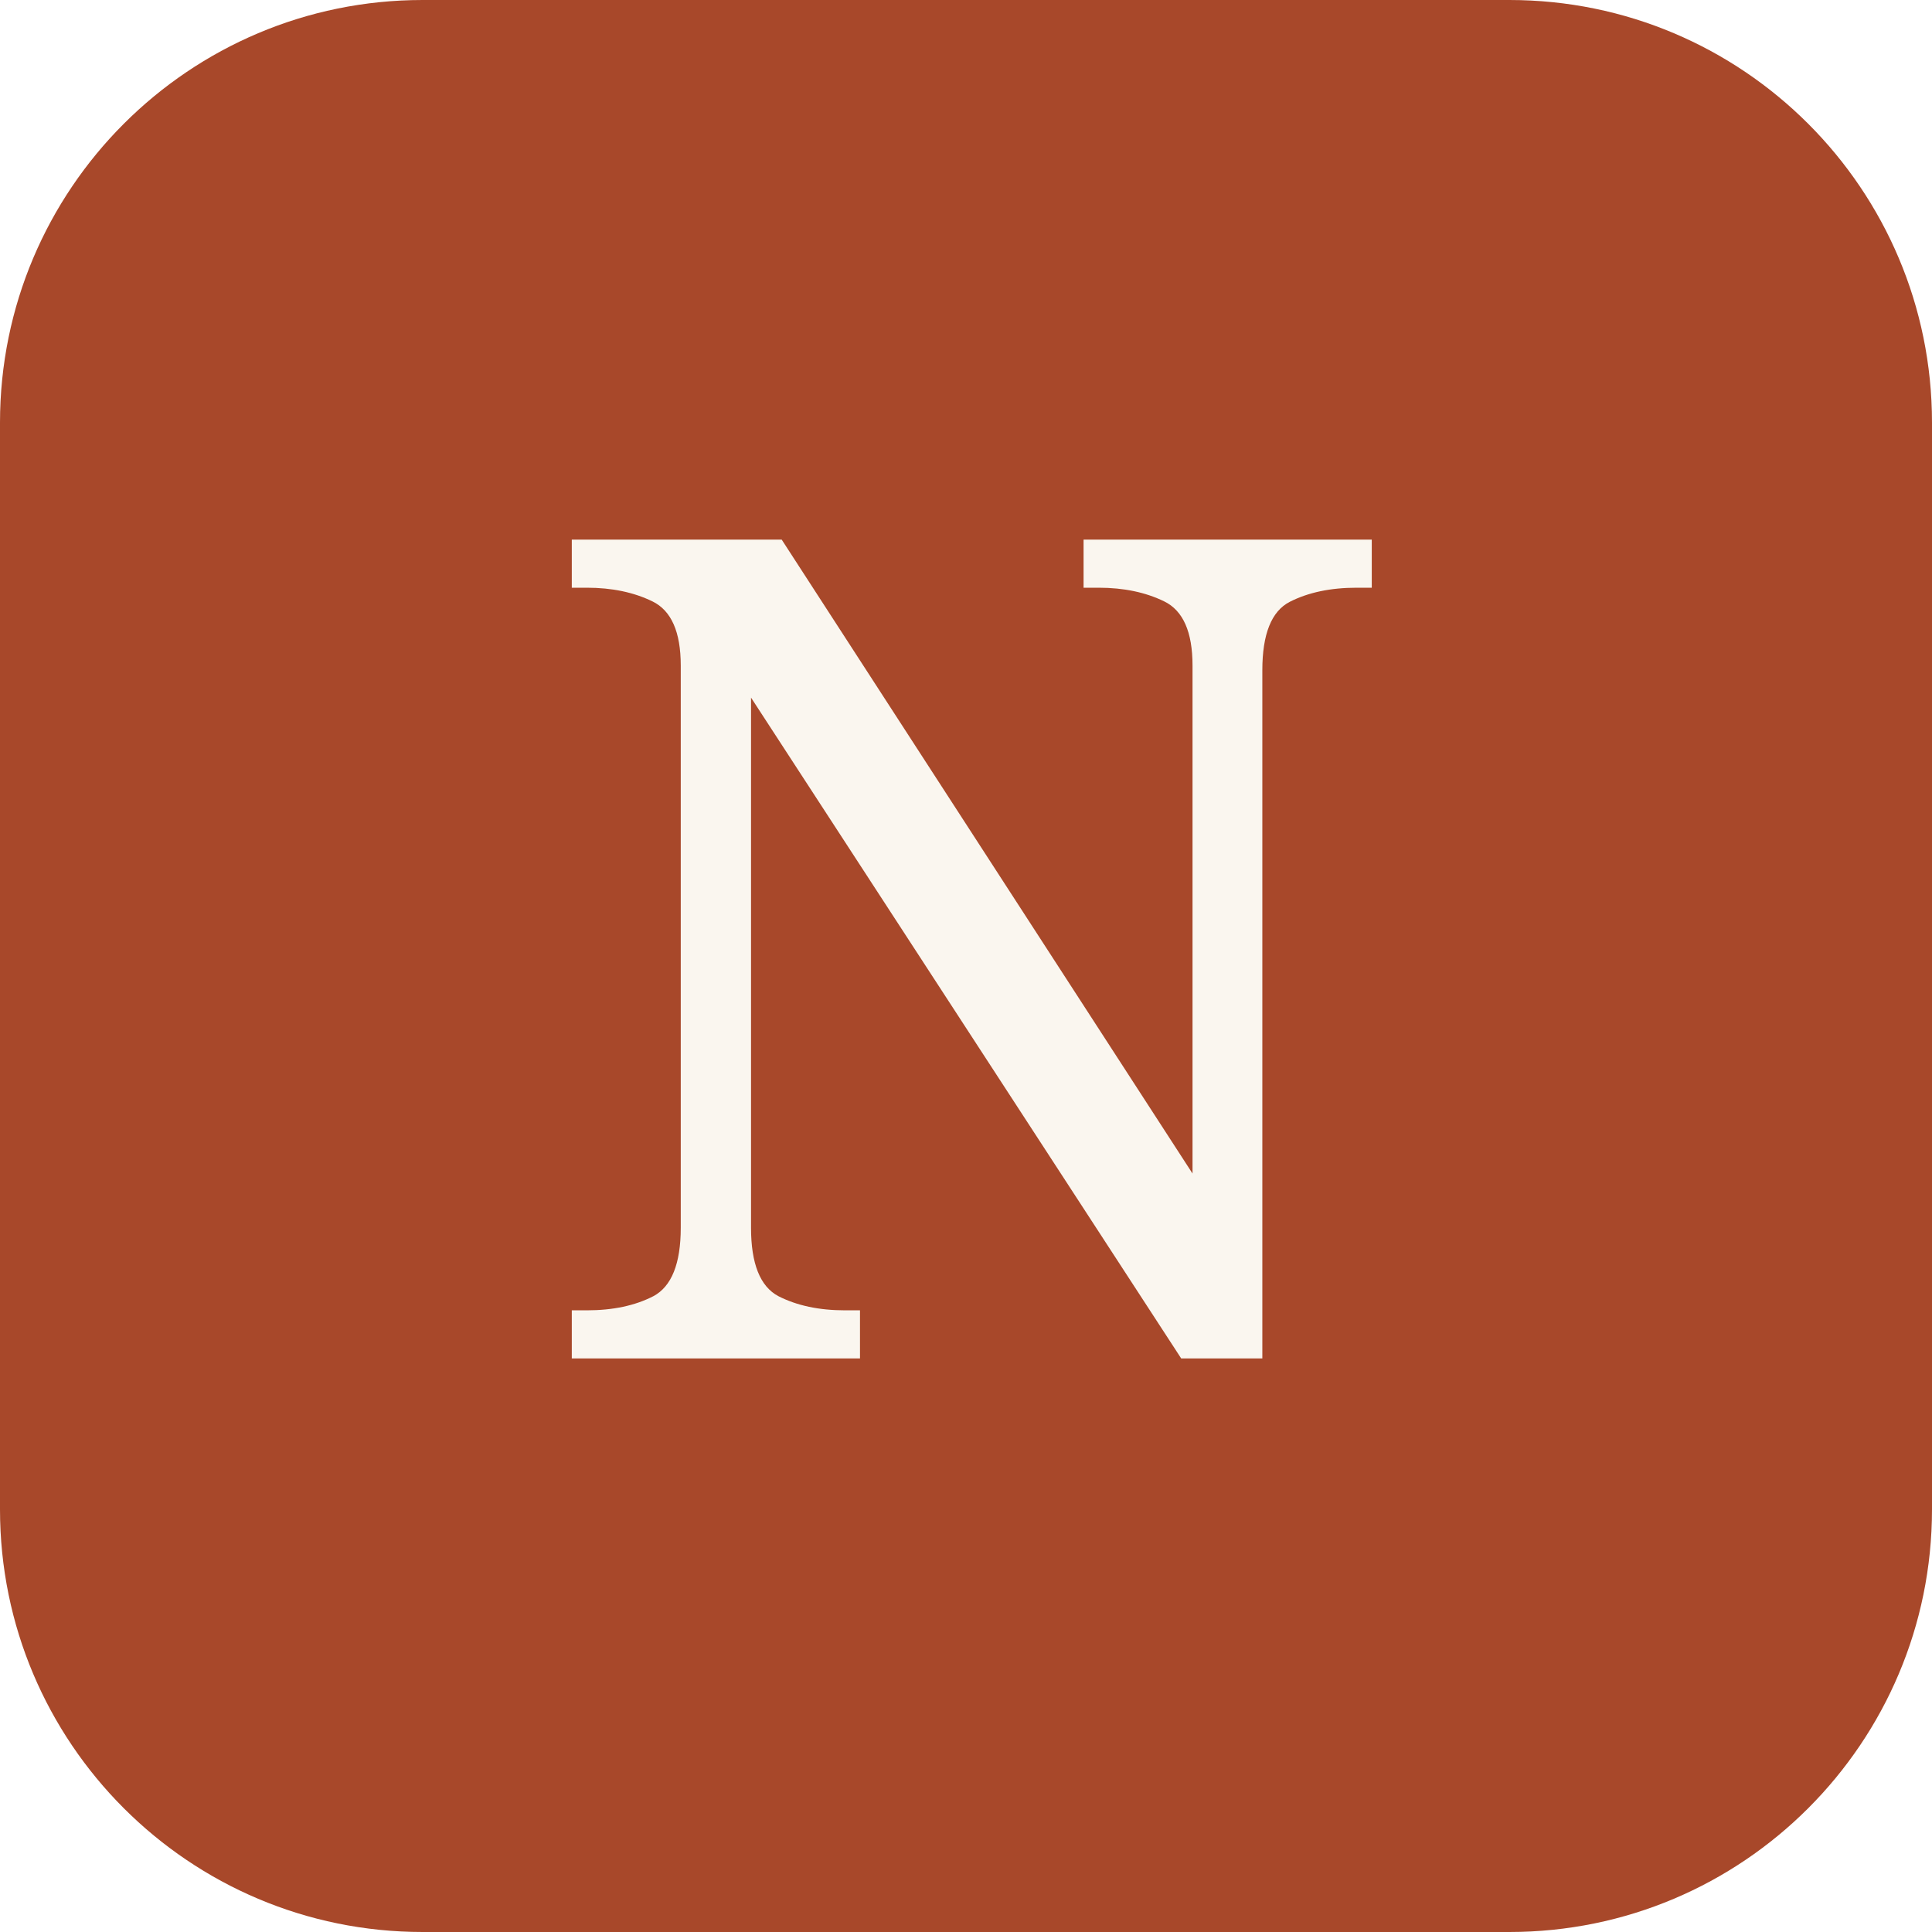
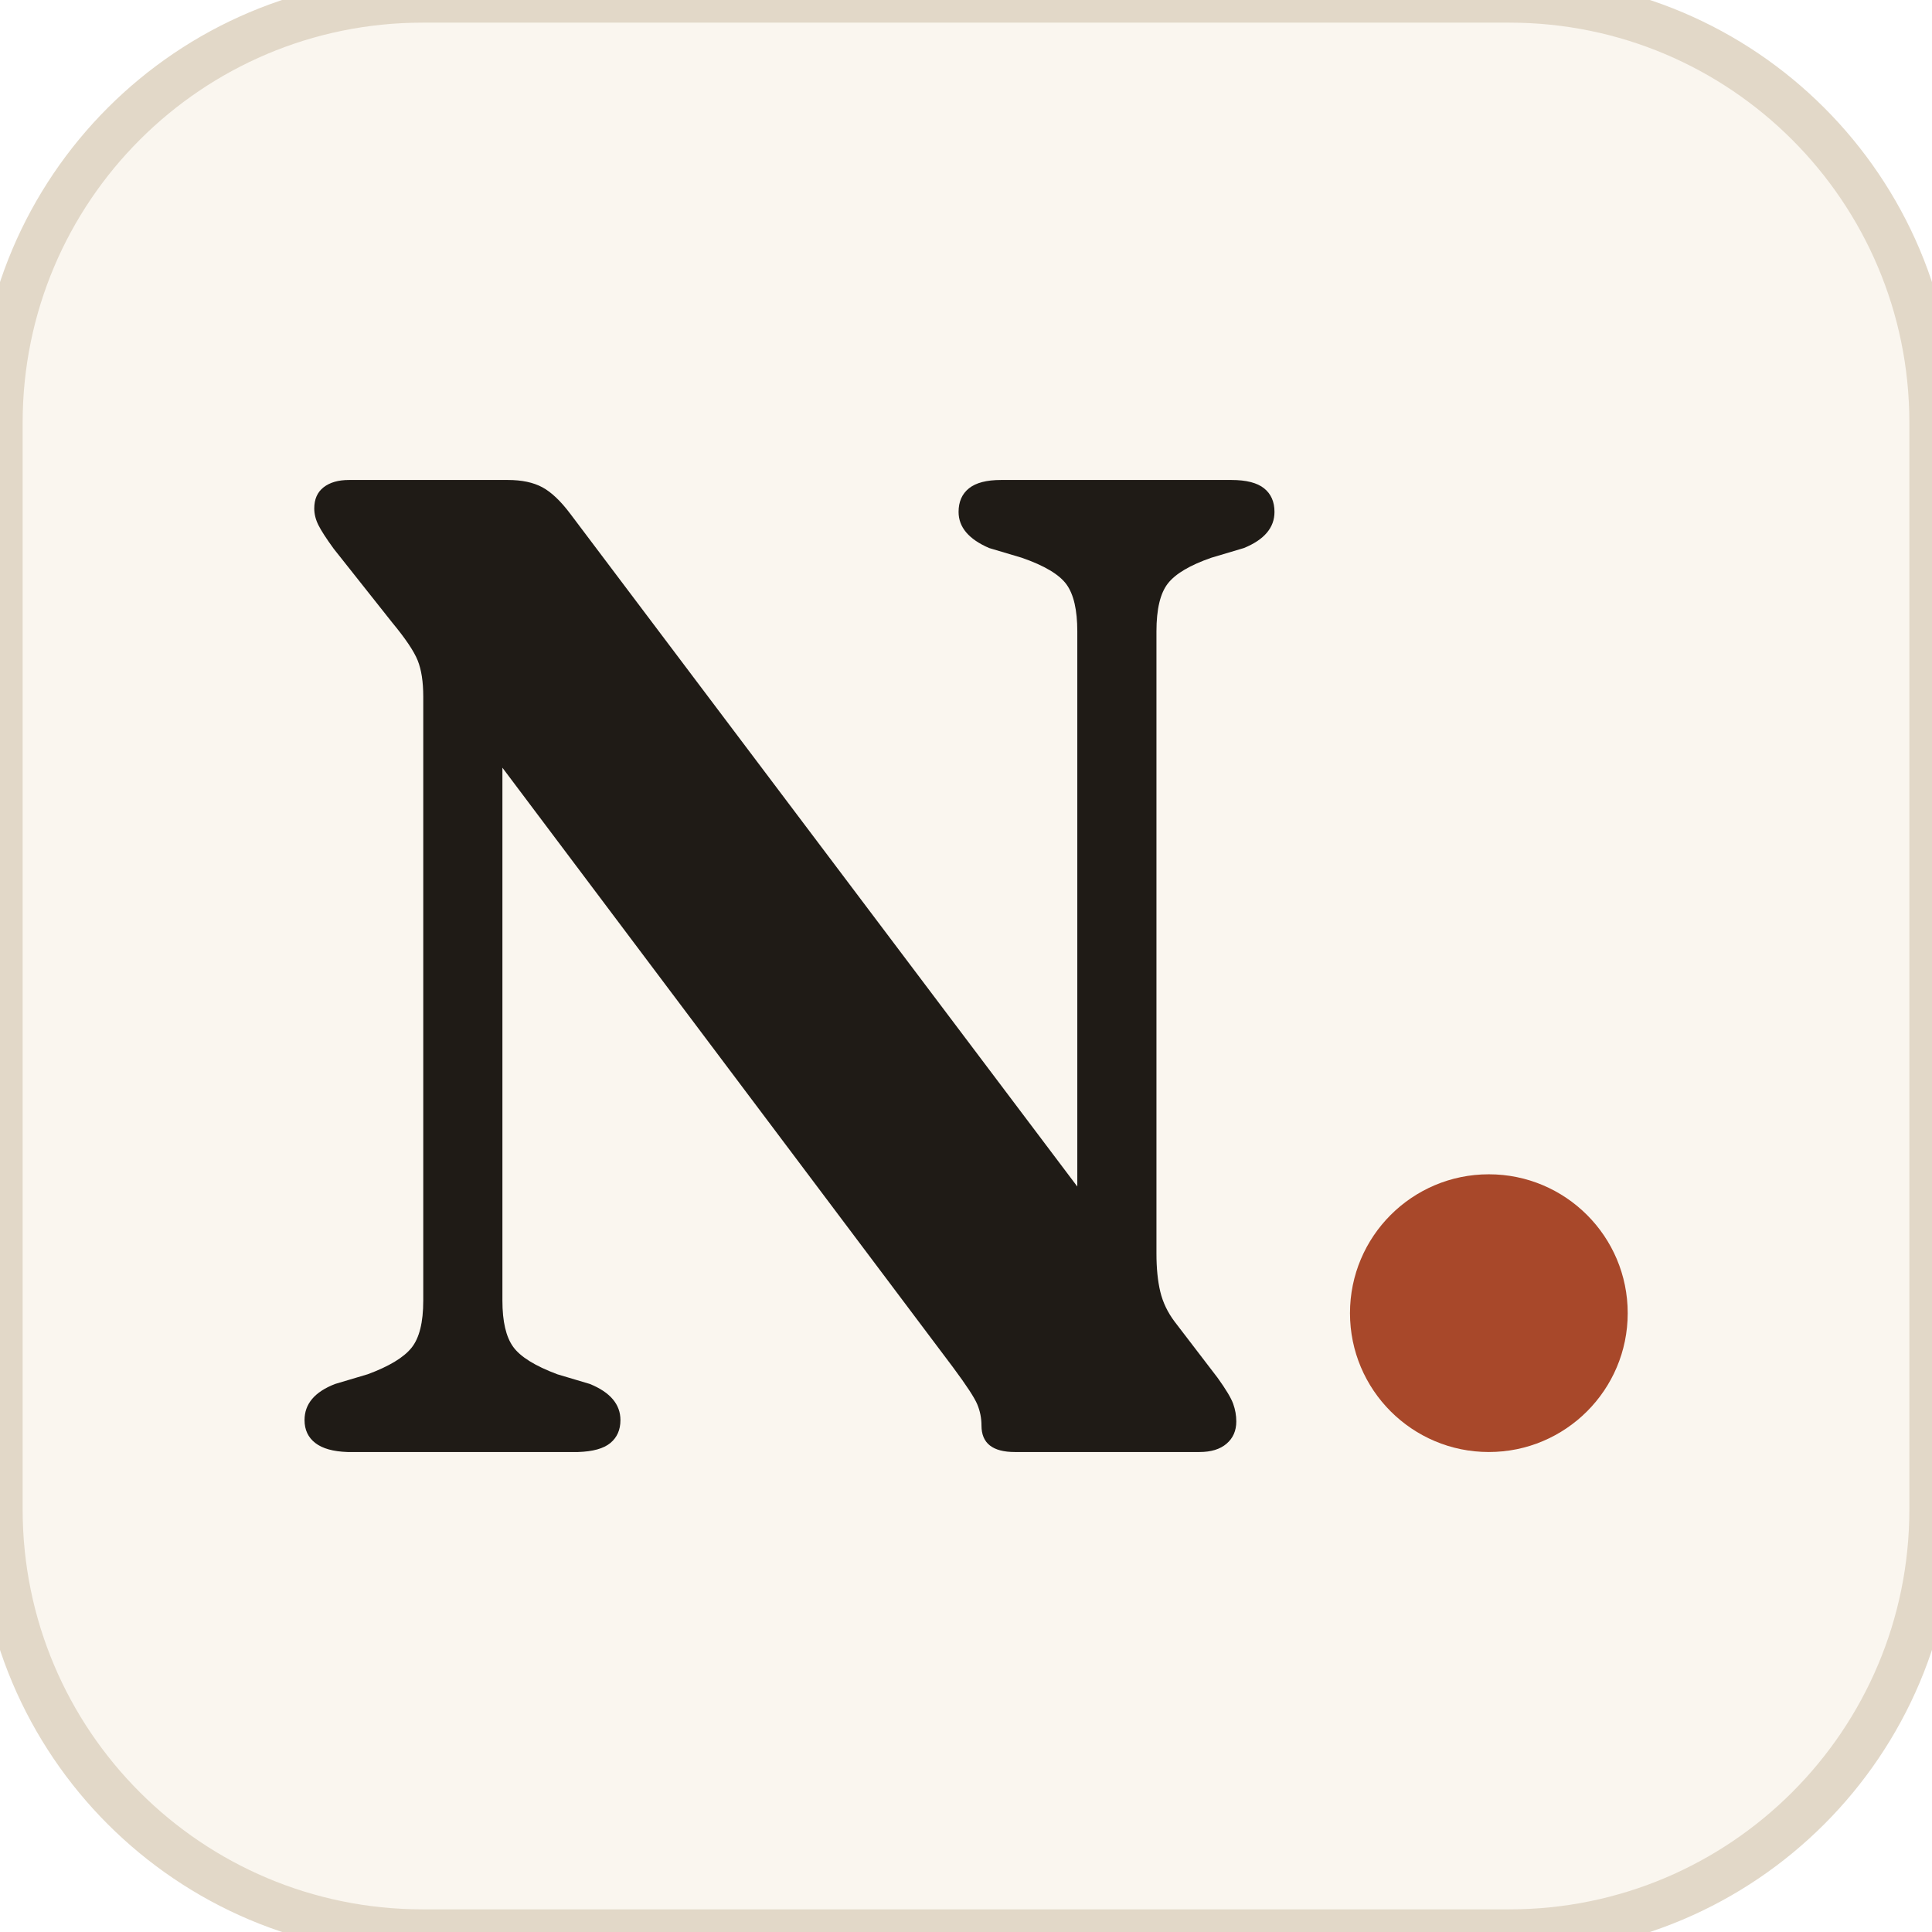
<svg xmlns="http://www.w3.org/2000/svg" viewBox="0 0 64 64">
-   <rect width="64" height="64" rx="14" fill="#a8482a" />
-   <text x="32" y="45" text-anchor="middle" font-family="Georgia, serif" font-size="38" fill="#faf6ef">N</text>
+   <rect width="64" height="64" rx="14" fill="#faf6ef" stroke="#e2d8c8" stroke-width="1.5" />
+   <path transform="translate(8.11 48.10) scale(0.023 -0.023)" fill="#1f1b16" d="M541 46Q541 25 526.5 13.0Q512 1 480 0H148Q117 1 101.5 13.0Q86 25 86 46Q86 81 130 98L177 112Q223 129 240.0 150.0Q257 171 257 218V1088Q257 1120 249.0 1140.0Q241 1160 212 1195L128 1301Q112 1323 106.0 1335.0Q100 1347 100 1359Q100 1379 113.5 1389.5Q127 1400 150 1400H379Q409 1400 428.5 1389.5Q448 1379 469 1351L1246 320L1199 204V1182Q1199 1228 1183.5 1249.5Q1168 1271 1119 1288L1072 1302Q1028 1321 1028 1354Q1028 1376 1043.0 1388.0Q1058 1400 1089 1400H1421Q1453 1400 1468.0 1388.0Q1483 1376 1483 1354Q1483 1320 1439 1302L1392 1288Q1346 1272 1329.5 1251.0Q1313 1230 1313 1182V286Q1313 254 1318.5 231.0Q1324 208 1339 188L1401 107Q1419 82 1423.5 69.5Q1428 57 1428 44Q1428 24 1414.0 12.0Q1400 0 1375 0H1109Q1061 0 1061 38Q1061 54 1055.0 68.5Q1049 83 1020 122L276 1112L371 1178V218Q371 173 386.5 151.5Q402 130 450 112L497 98Q541 80 541 46Z" />
+   <circle cx="49.32" cy="43.50" r="4.6" fill="#a8482a" />
</svg>
